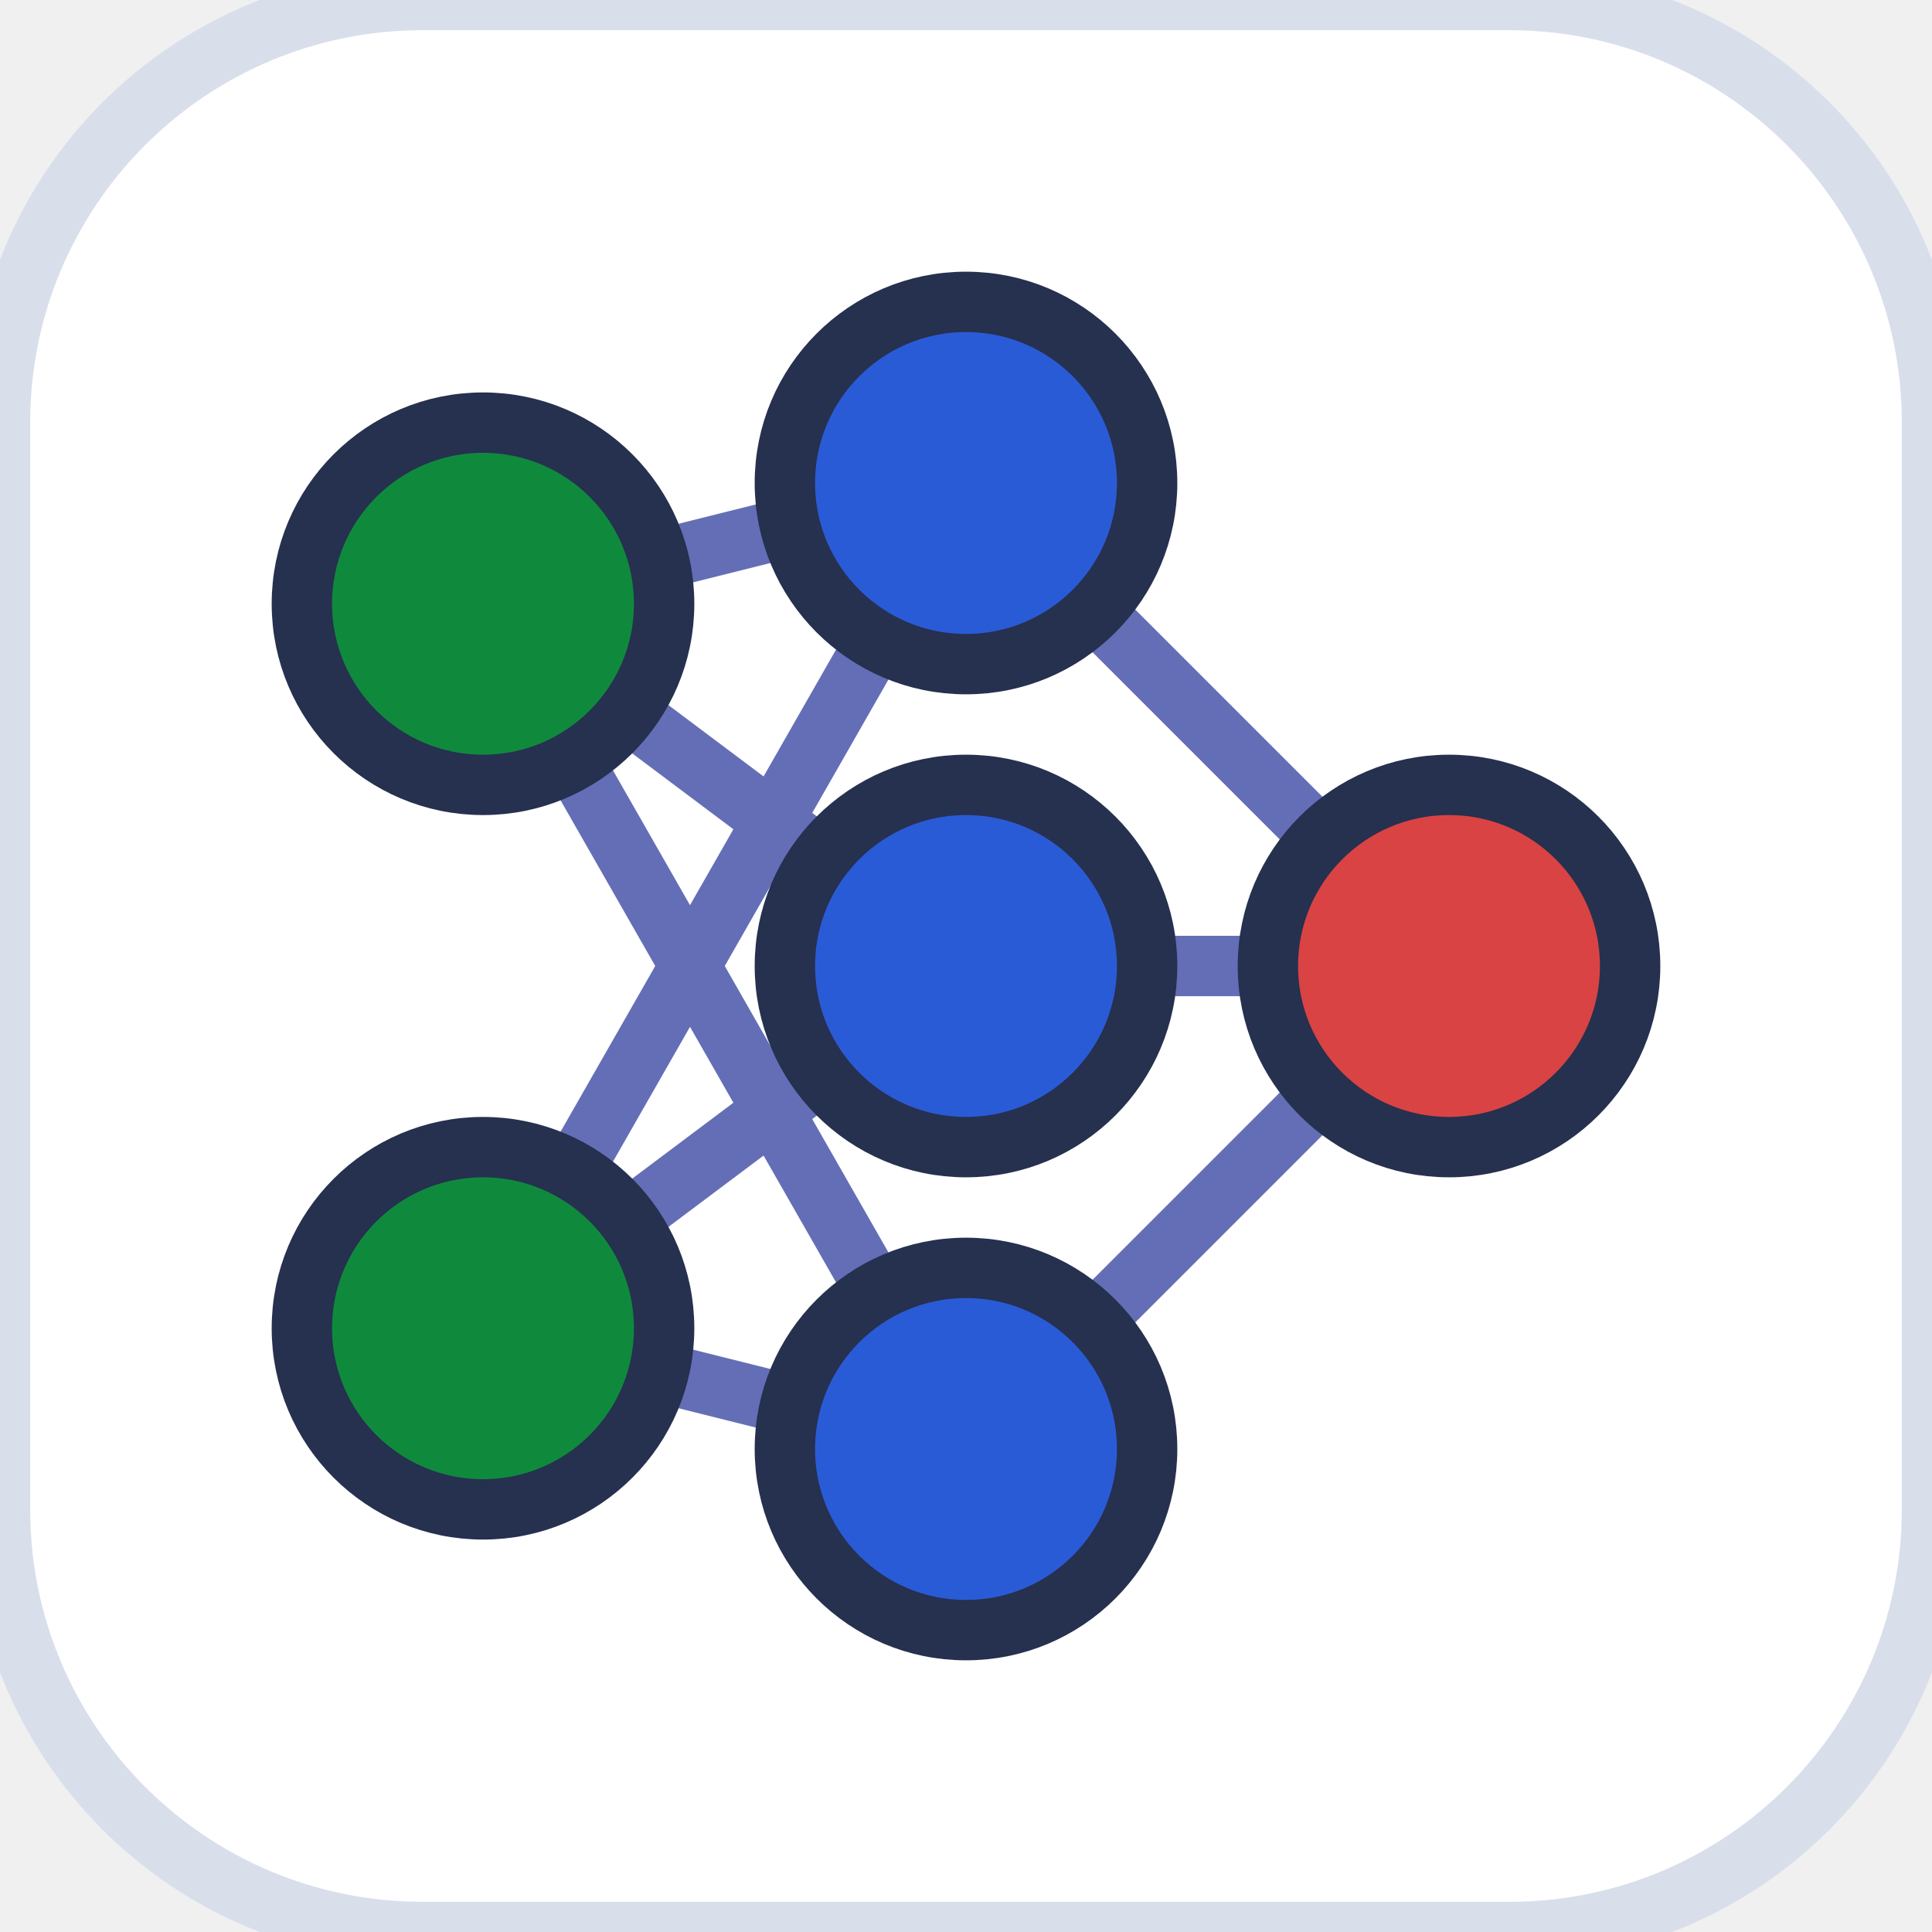
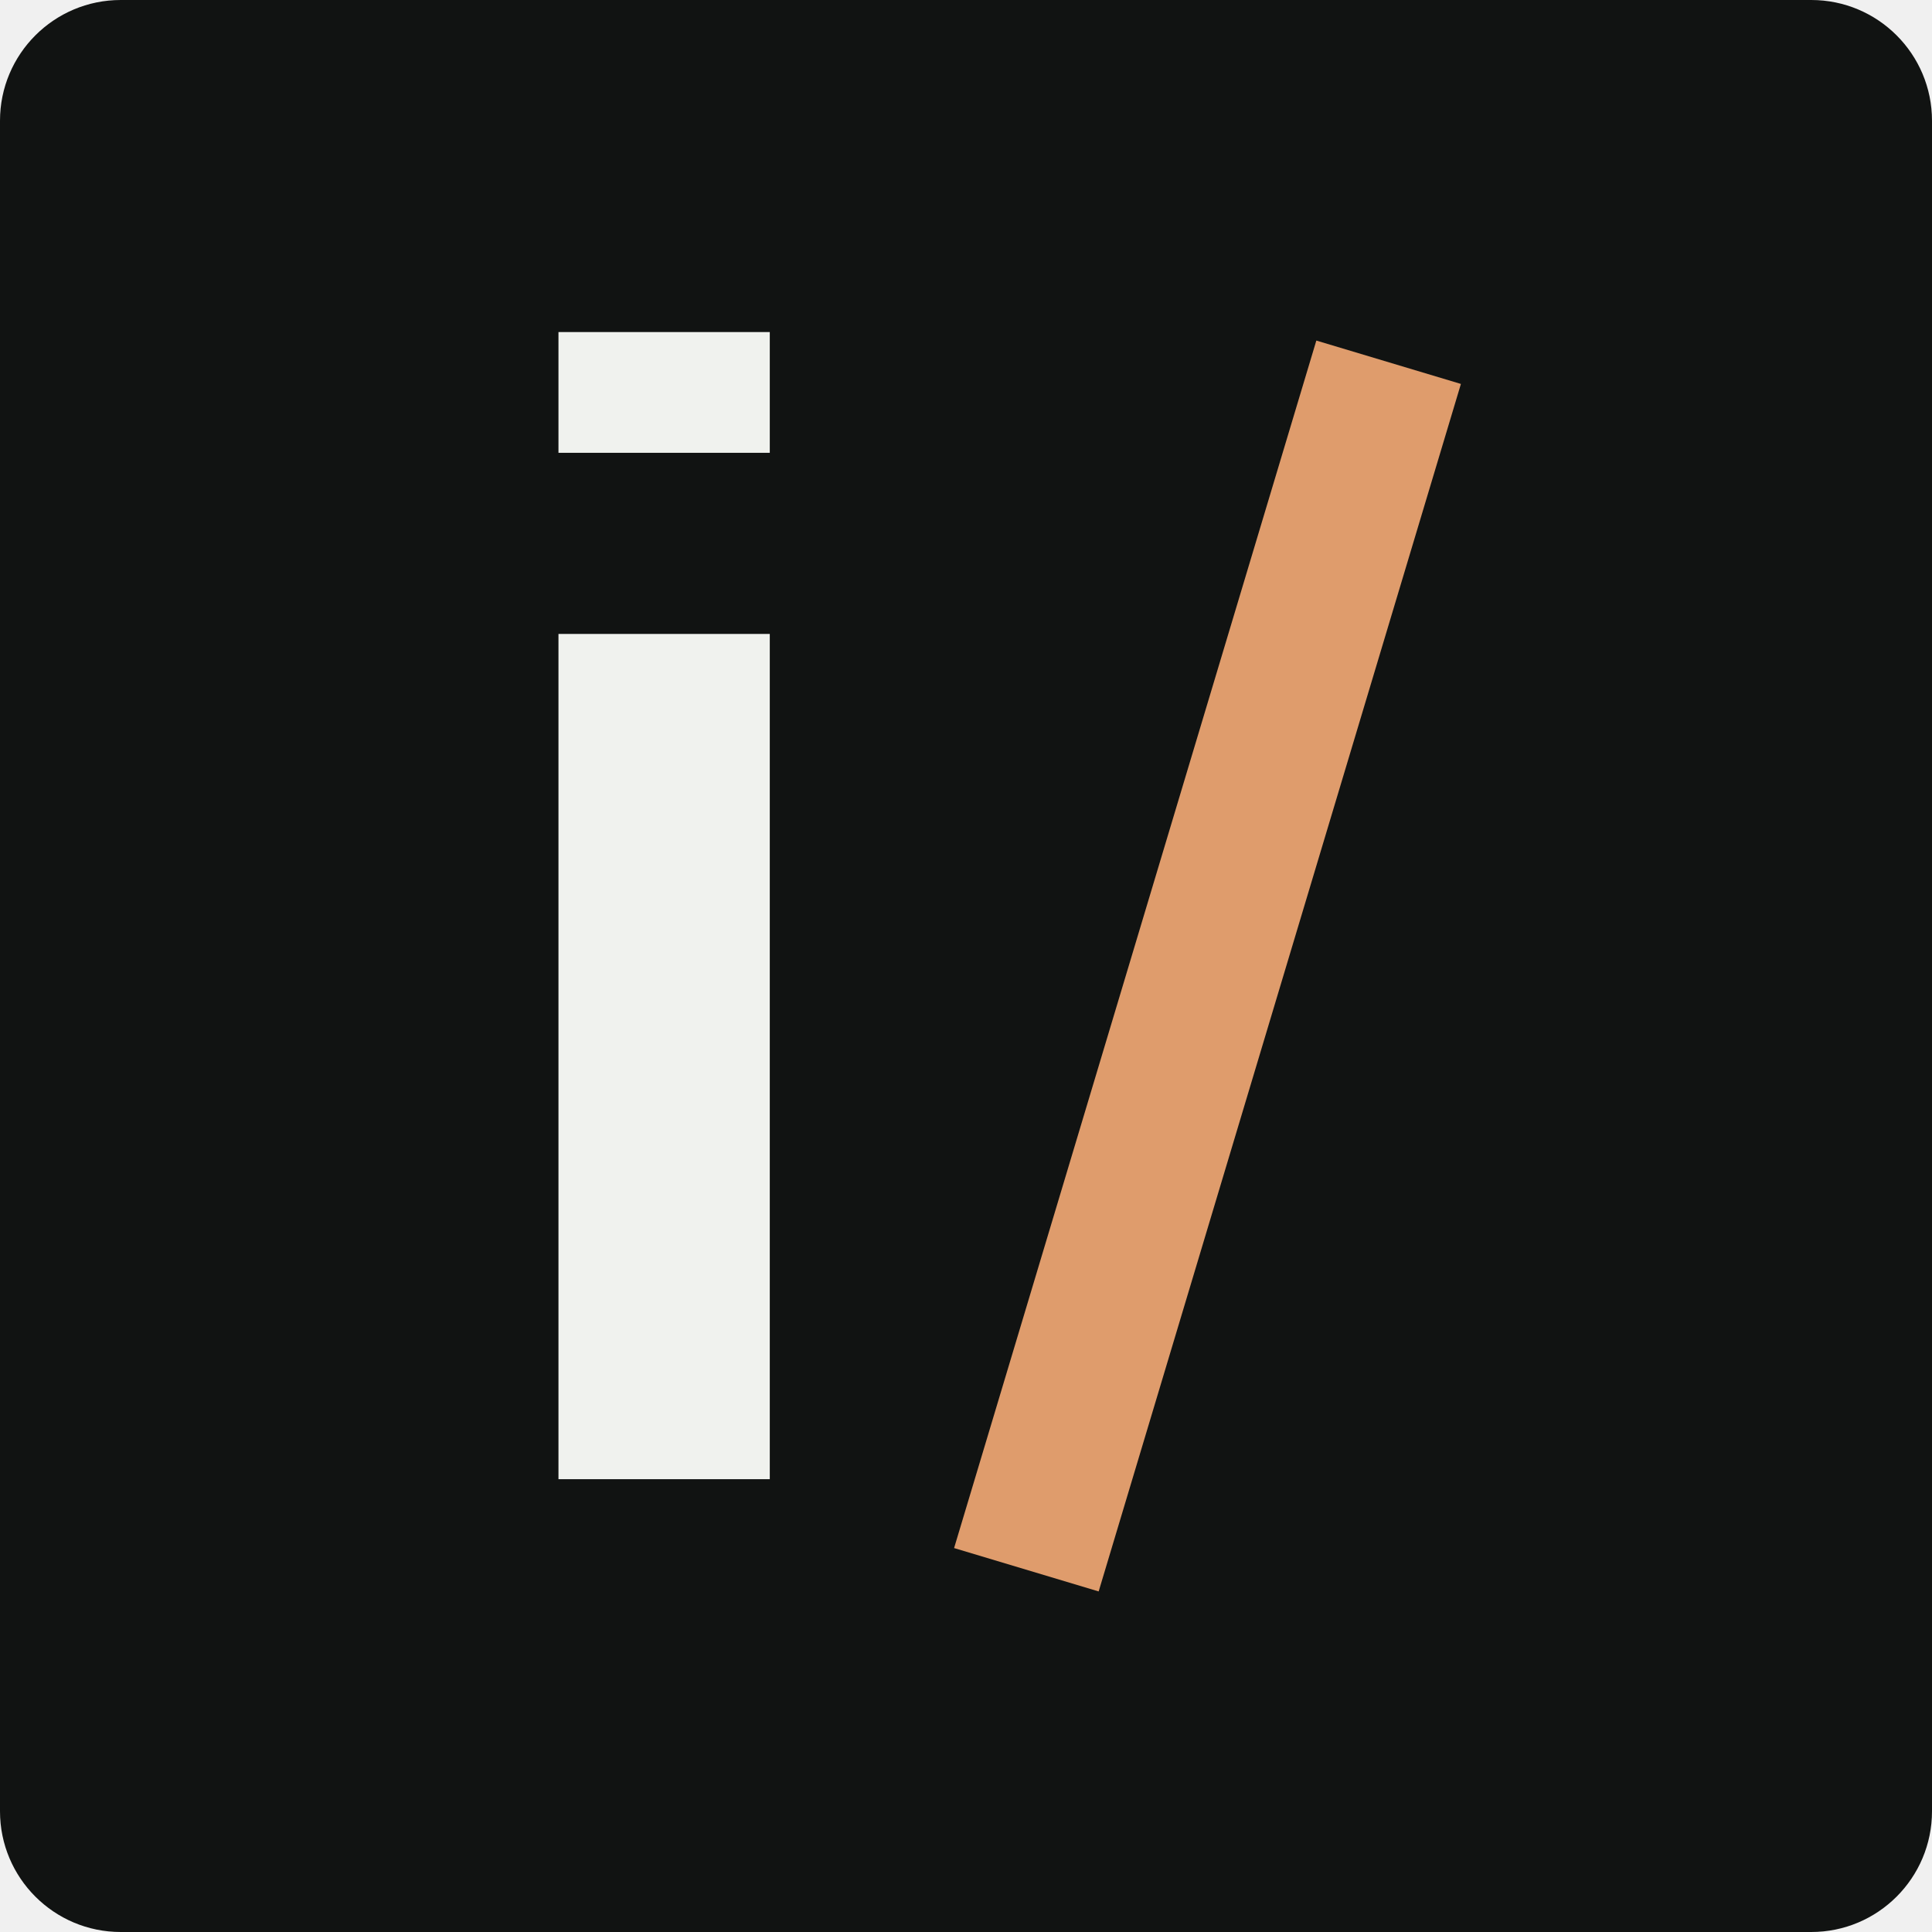
<svg xmlns="http://www.w3.org/2000/svg" viewBox="0 0 64 64">
-   <rect width="64" height="64" rx="14" fill="#ffffff" stroke="#d9deeb" stroke-width="2" />
-   <g stroke="#2f3e9e" stroke-width="2" opacity="0.75">
-     <path d="M16 20 L32 16 M16 20 L32 32 M16 20 L32 48" />
-     <path d="M16 44 L32 16 M16 44 L32 32 M16 44 L32 48" />
-     <path d="M32 16 L48 32 M32 32 L48 32 M32 48 L48 32" />
-   </g>
-   <circle cx="16" cy="20" r="6" fill="#0f8a3d" stroke="#26304f" stroke-width="2" />
-   <circle cx="16" cy="44" r="6" fill="#0f8a3d" stroke="#26304f" stroke-width="2" />
-   <circle cx="32" cy="16" r="6" fill="#2a5bd7" stroke="#26304f" stroke-width="2" />
-   <circle cx="32" cy="32" r="6" fill="#2a5bd7" stroke="#26304f" stroke-width="2" />
-   <circle cx="32" cy="48" r="6" fill="#2a5bd7" stroke="#26304f" stroke-width="2" />
-   <circle cx="48" cy="32" r="6" fill="#d94343" stroke="#26304f" stroke-width="2" />
+   <rect width="64" height="64" rx="4" fill="#111312" />
+   <path d="M22 21v28M22 11v4" stroke="#f0f2ee" stroke-width="7" />
+   <path d="M46 12 34 52" stroke="#df9c6c" stroke-width="5" />
</svg>
